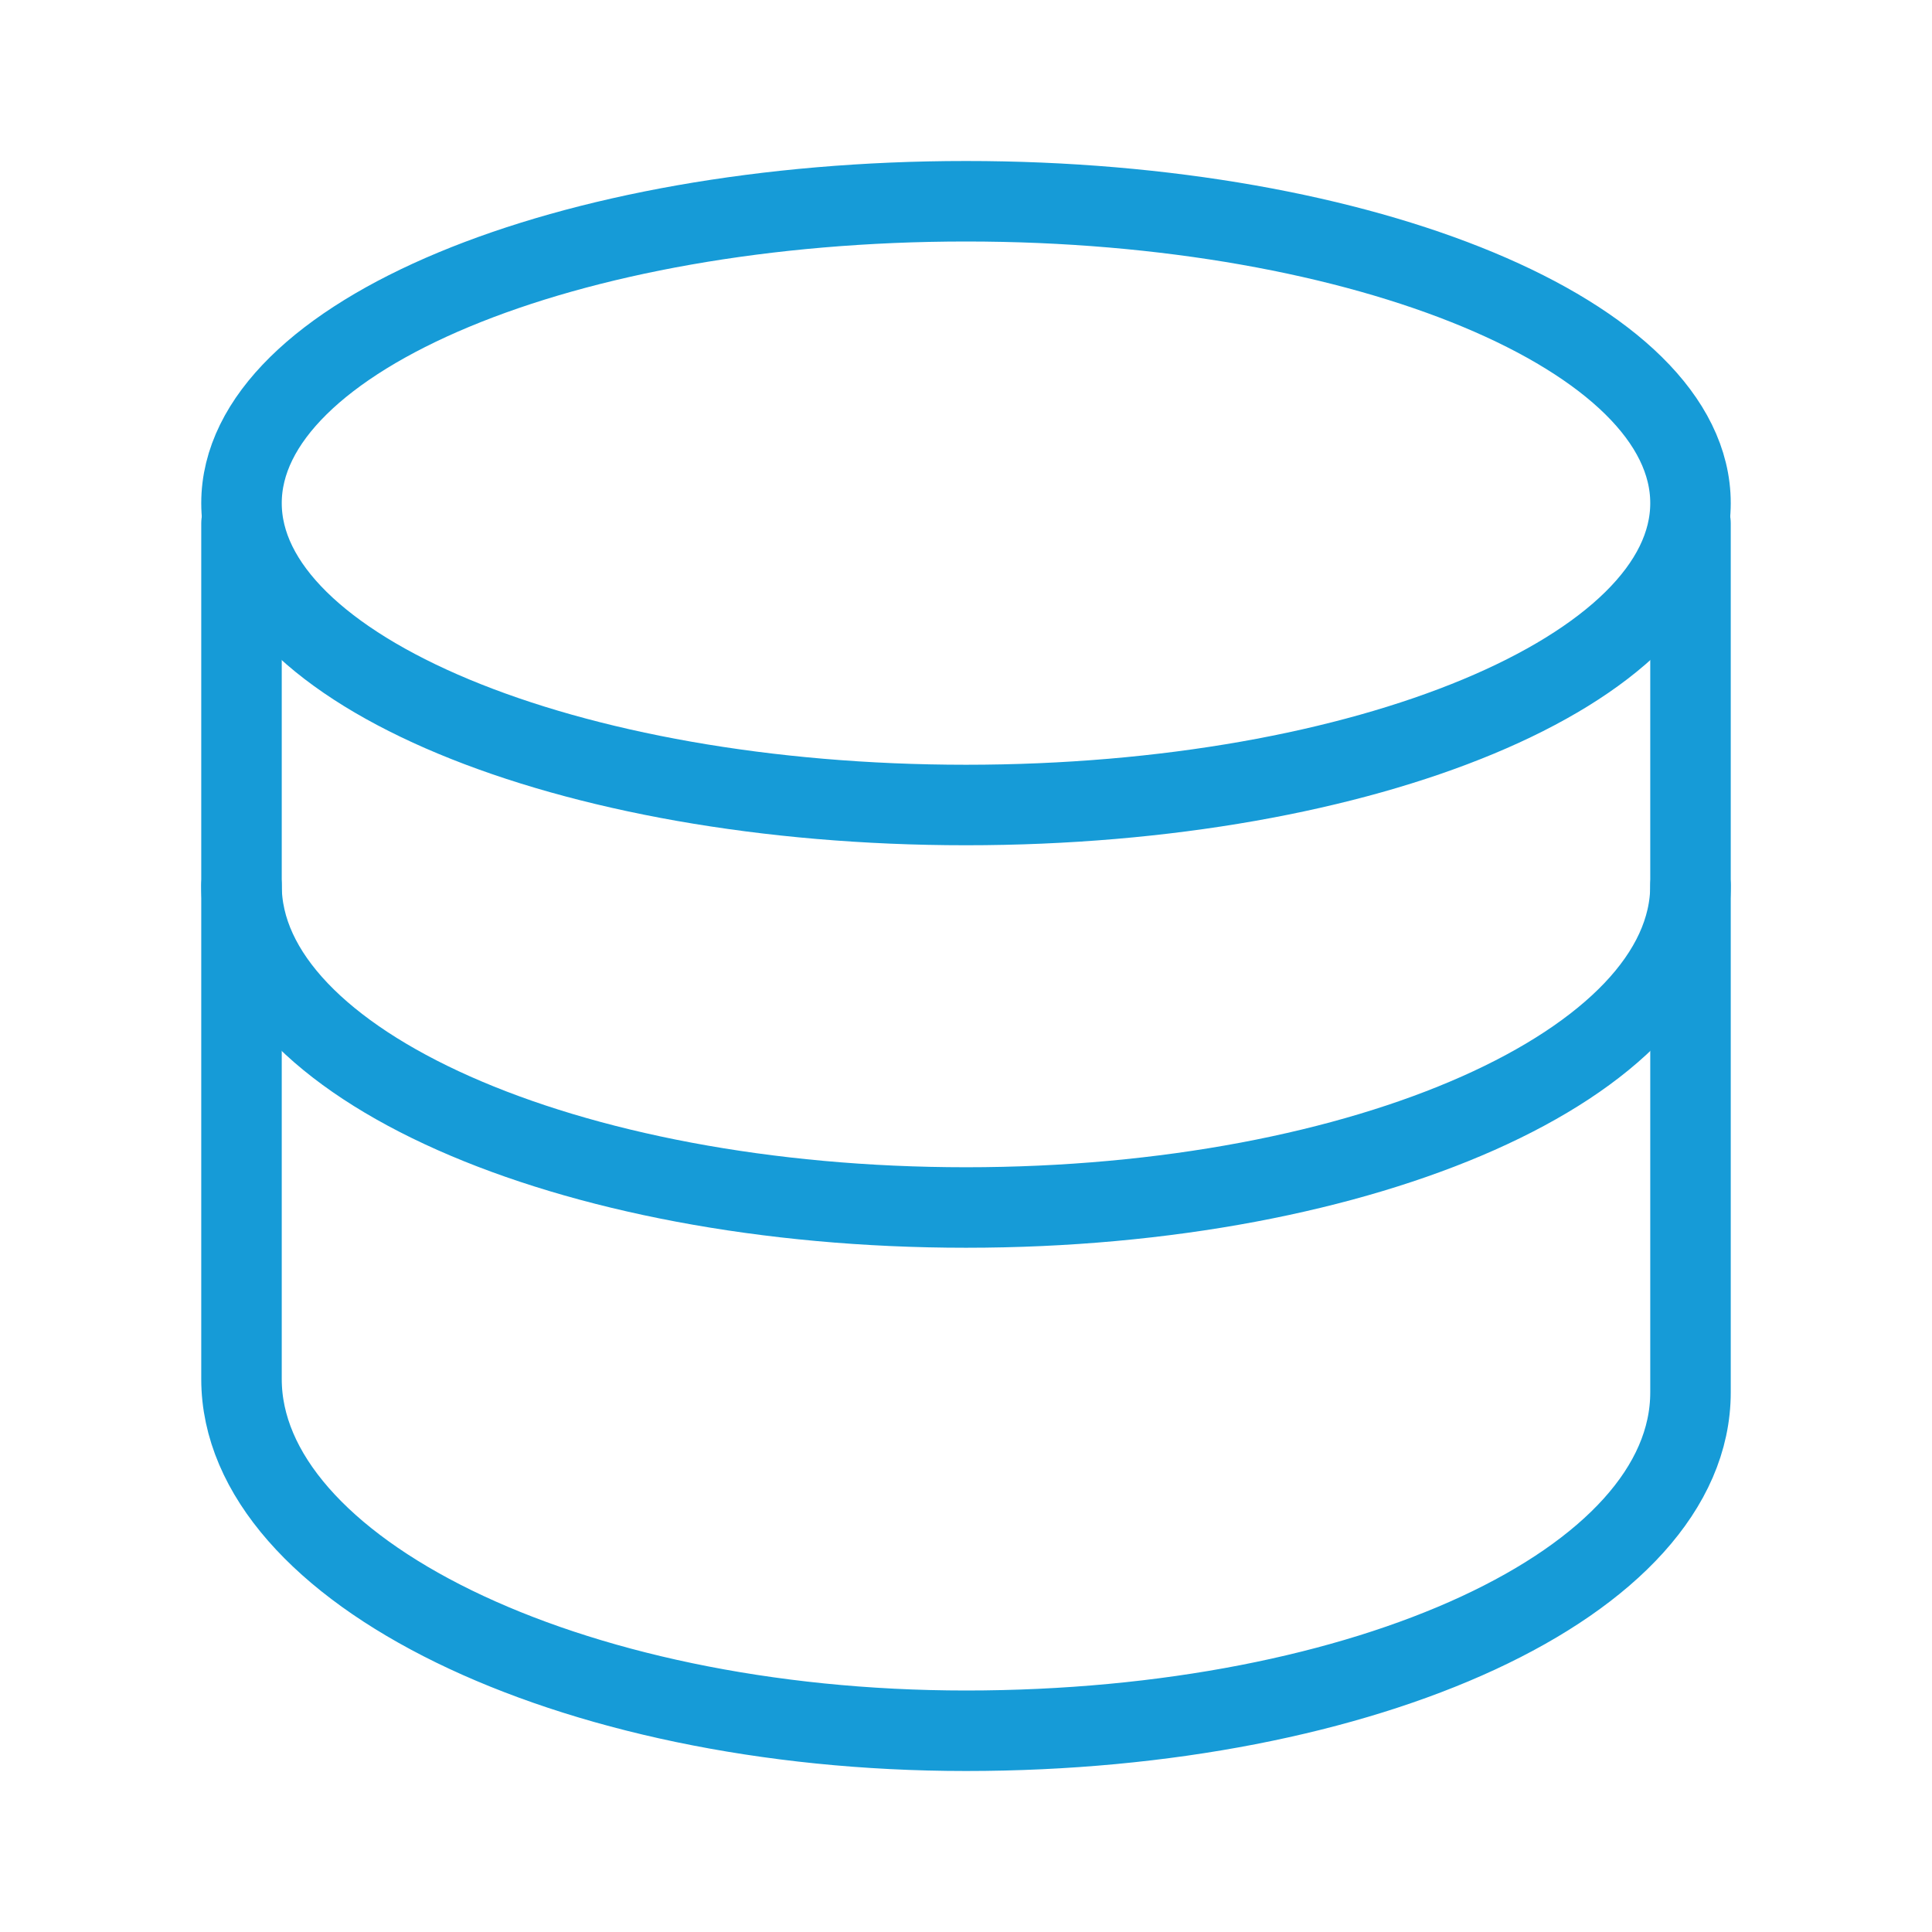
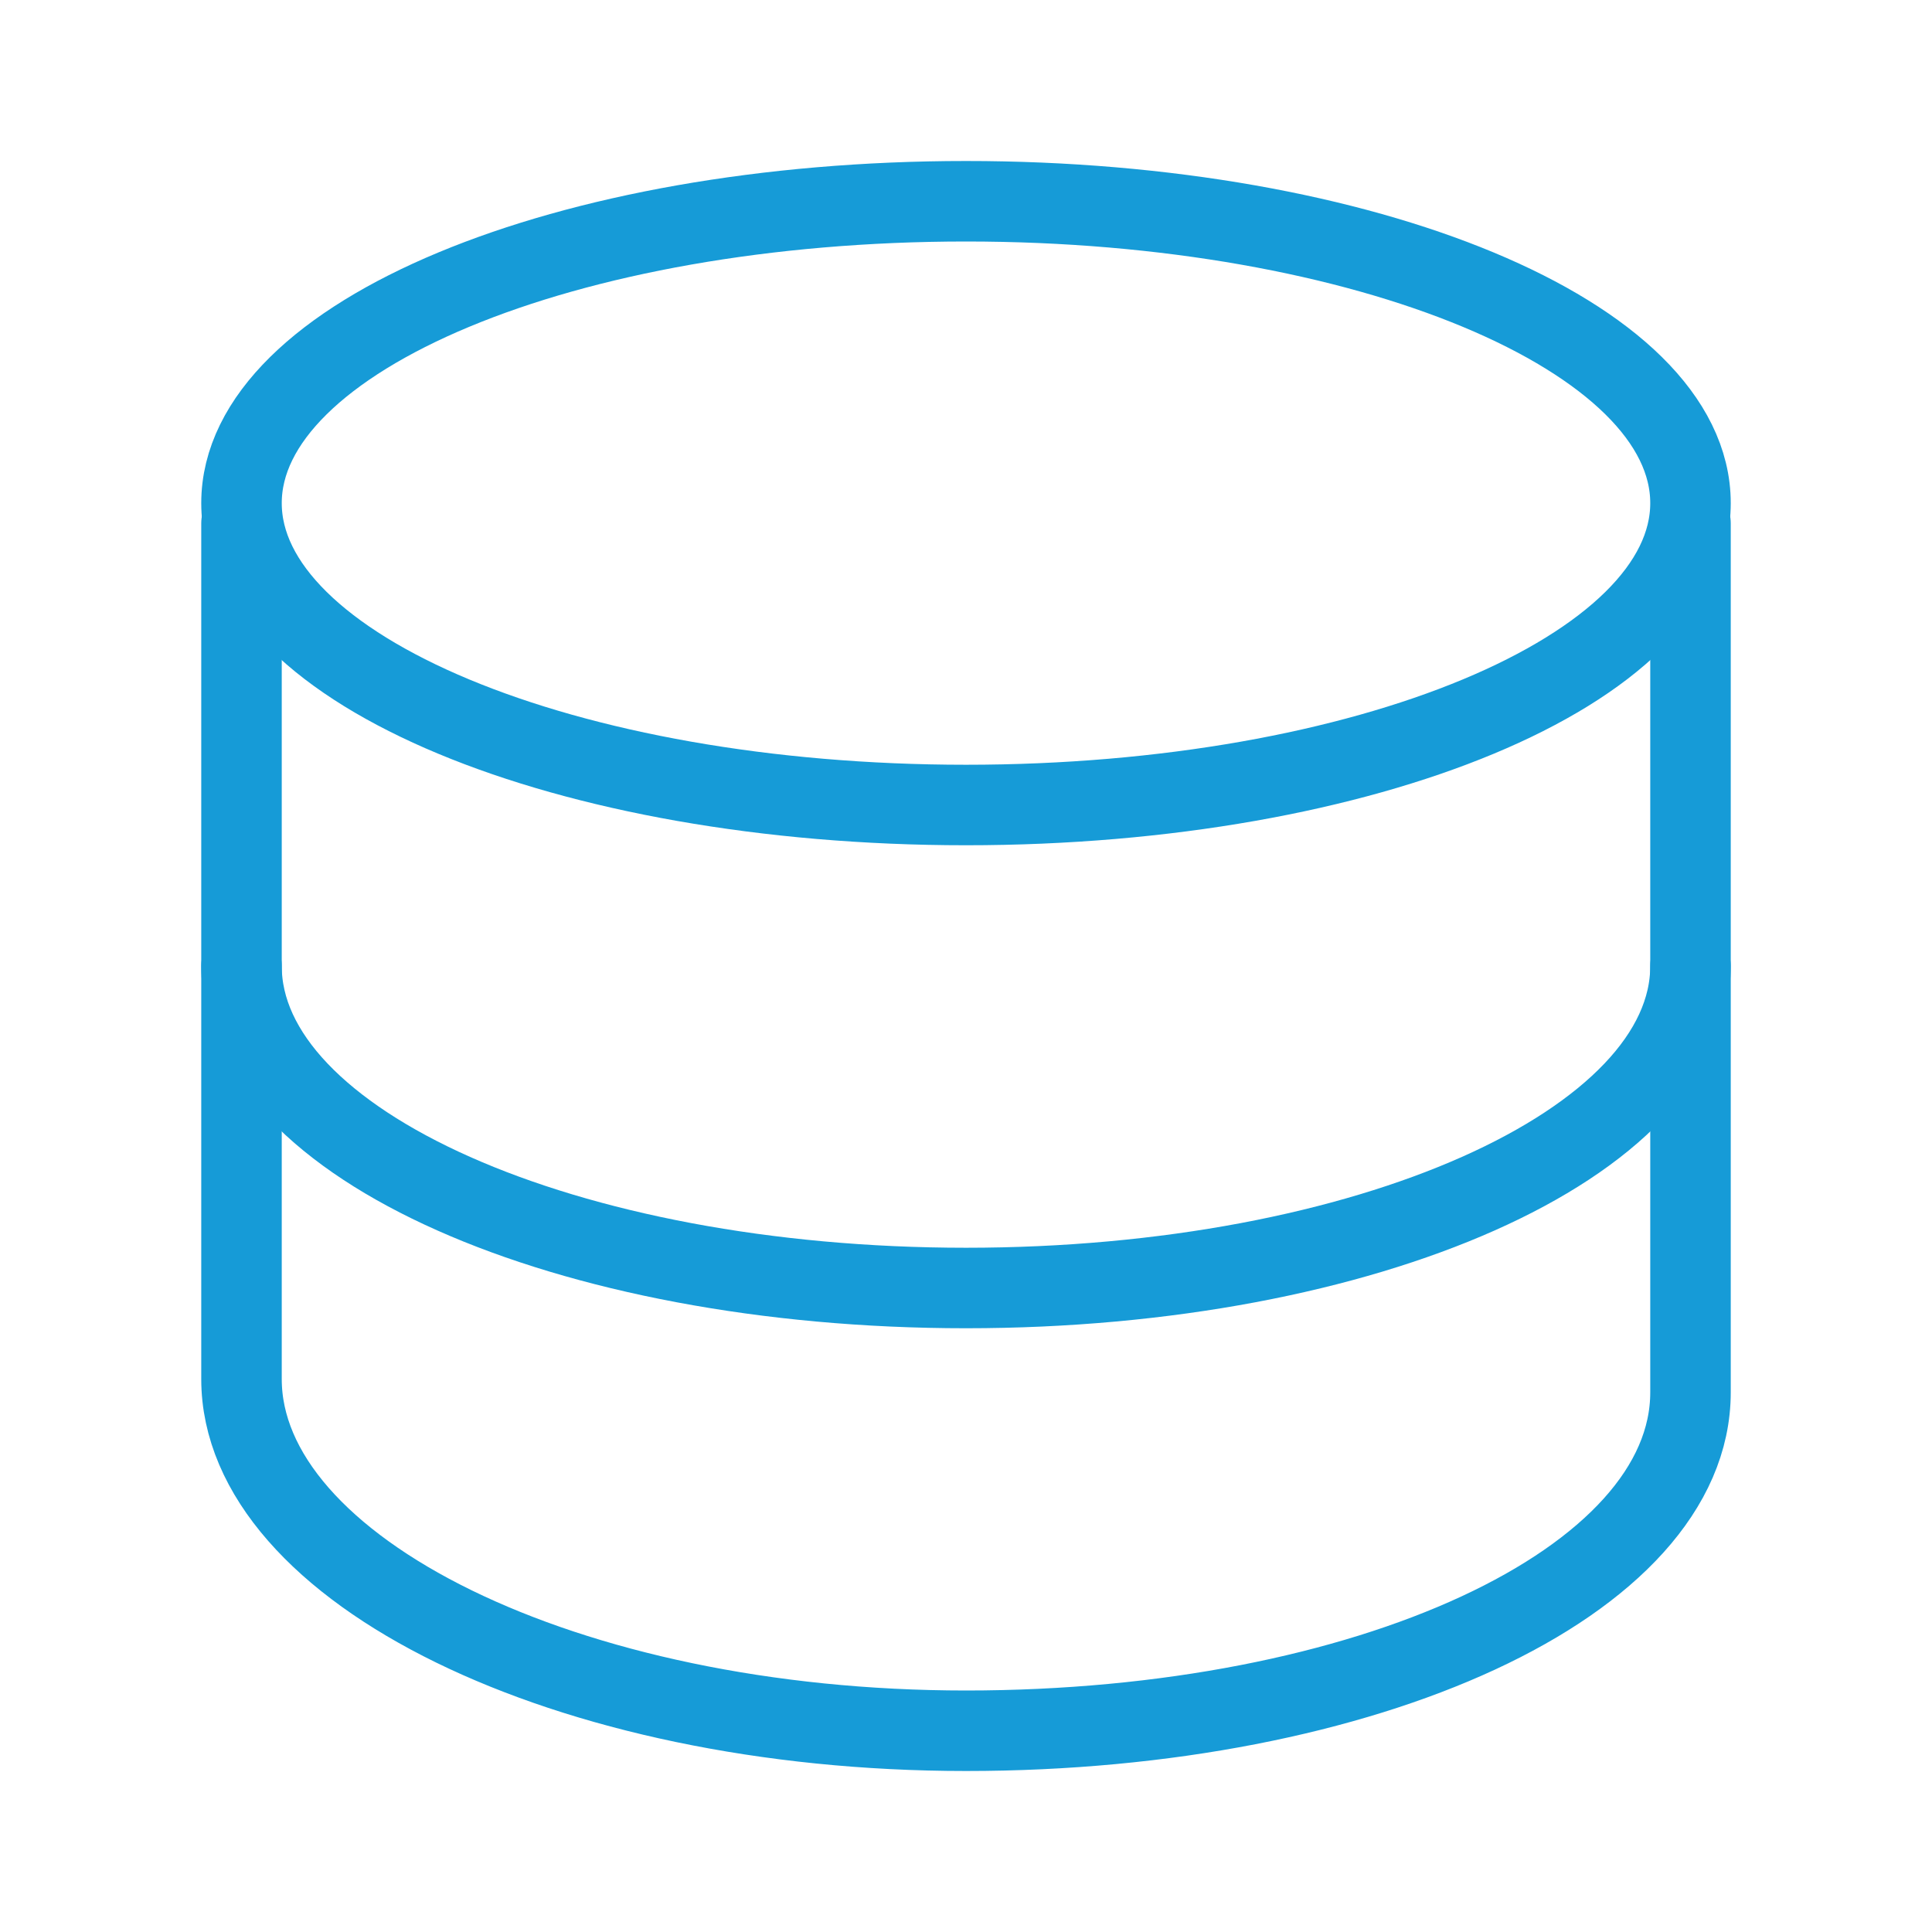
<svg xmlns="http://www.w3.org/2000/svg" width="48px" height="48px" viewBox="0 0 48 48" version="1.1">
  <defs />
  <g id="-Stylesheet-+-Mobile" stroke="none" stroke-width="1" fill="none" fill-rule="evenodd" stroke-linecap="round" stroke-linejoin="round">
    <g id="Assets" transform="translate(-43, -477)" stroke="#169BD7" stroke-width="2">
      <g id="ic_archtic" transform="translate(43, 477)">
        <g transform="translate(6, 5)">
          <path d="M36,7.5 C36,11.642 27.941,15 18.001,15 C8.059,15 0,11.642 0,7.5 C0,3.358 8.059,0 18.001,0 C27.941,0 36,3.358 36,7.5 L36,7.5 Z" id="Stroke-1" />
-           <path d="M36,17 C36,21.418 27.941,25 18.001,25 C8.059,25 0,21.418 0,17" id="Stroke-3" />
+           <path d="M36,19 C36,23.418 27.941,27 18.001,27 C8.059,27 0,23.418 0,19" id="Stroke-3" />
          <path d="M36,8 L36,29.592 C36,34.327 27.937,38 18,38 C8.063,38 0,33.997 0,29.262 L0,8" id="Stroke-5" />
        </g>
      </g>
    </g>
  </g>
</svg>
